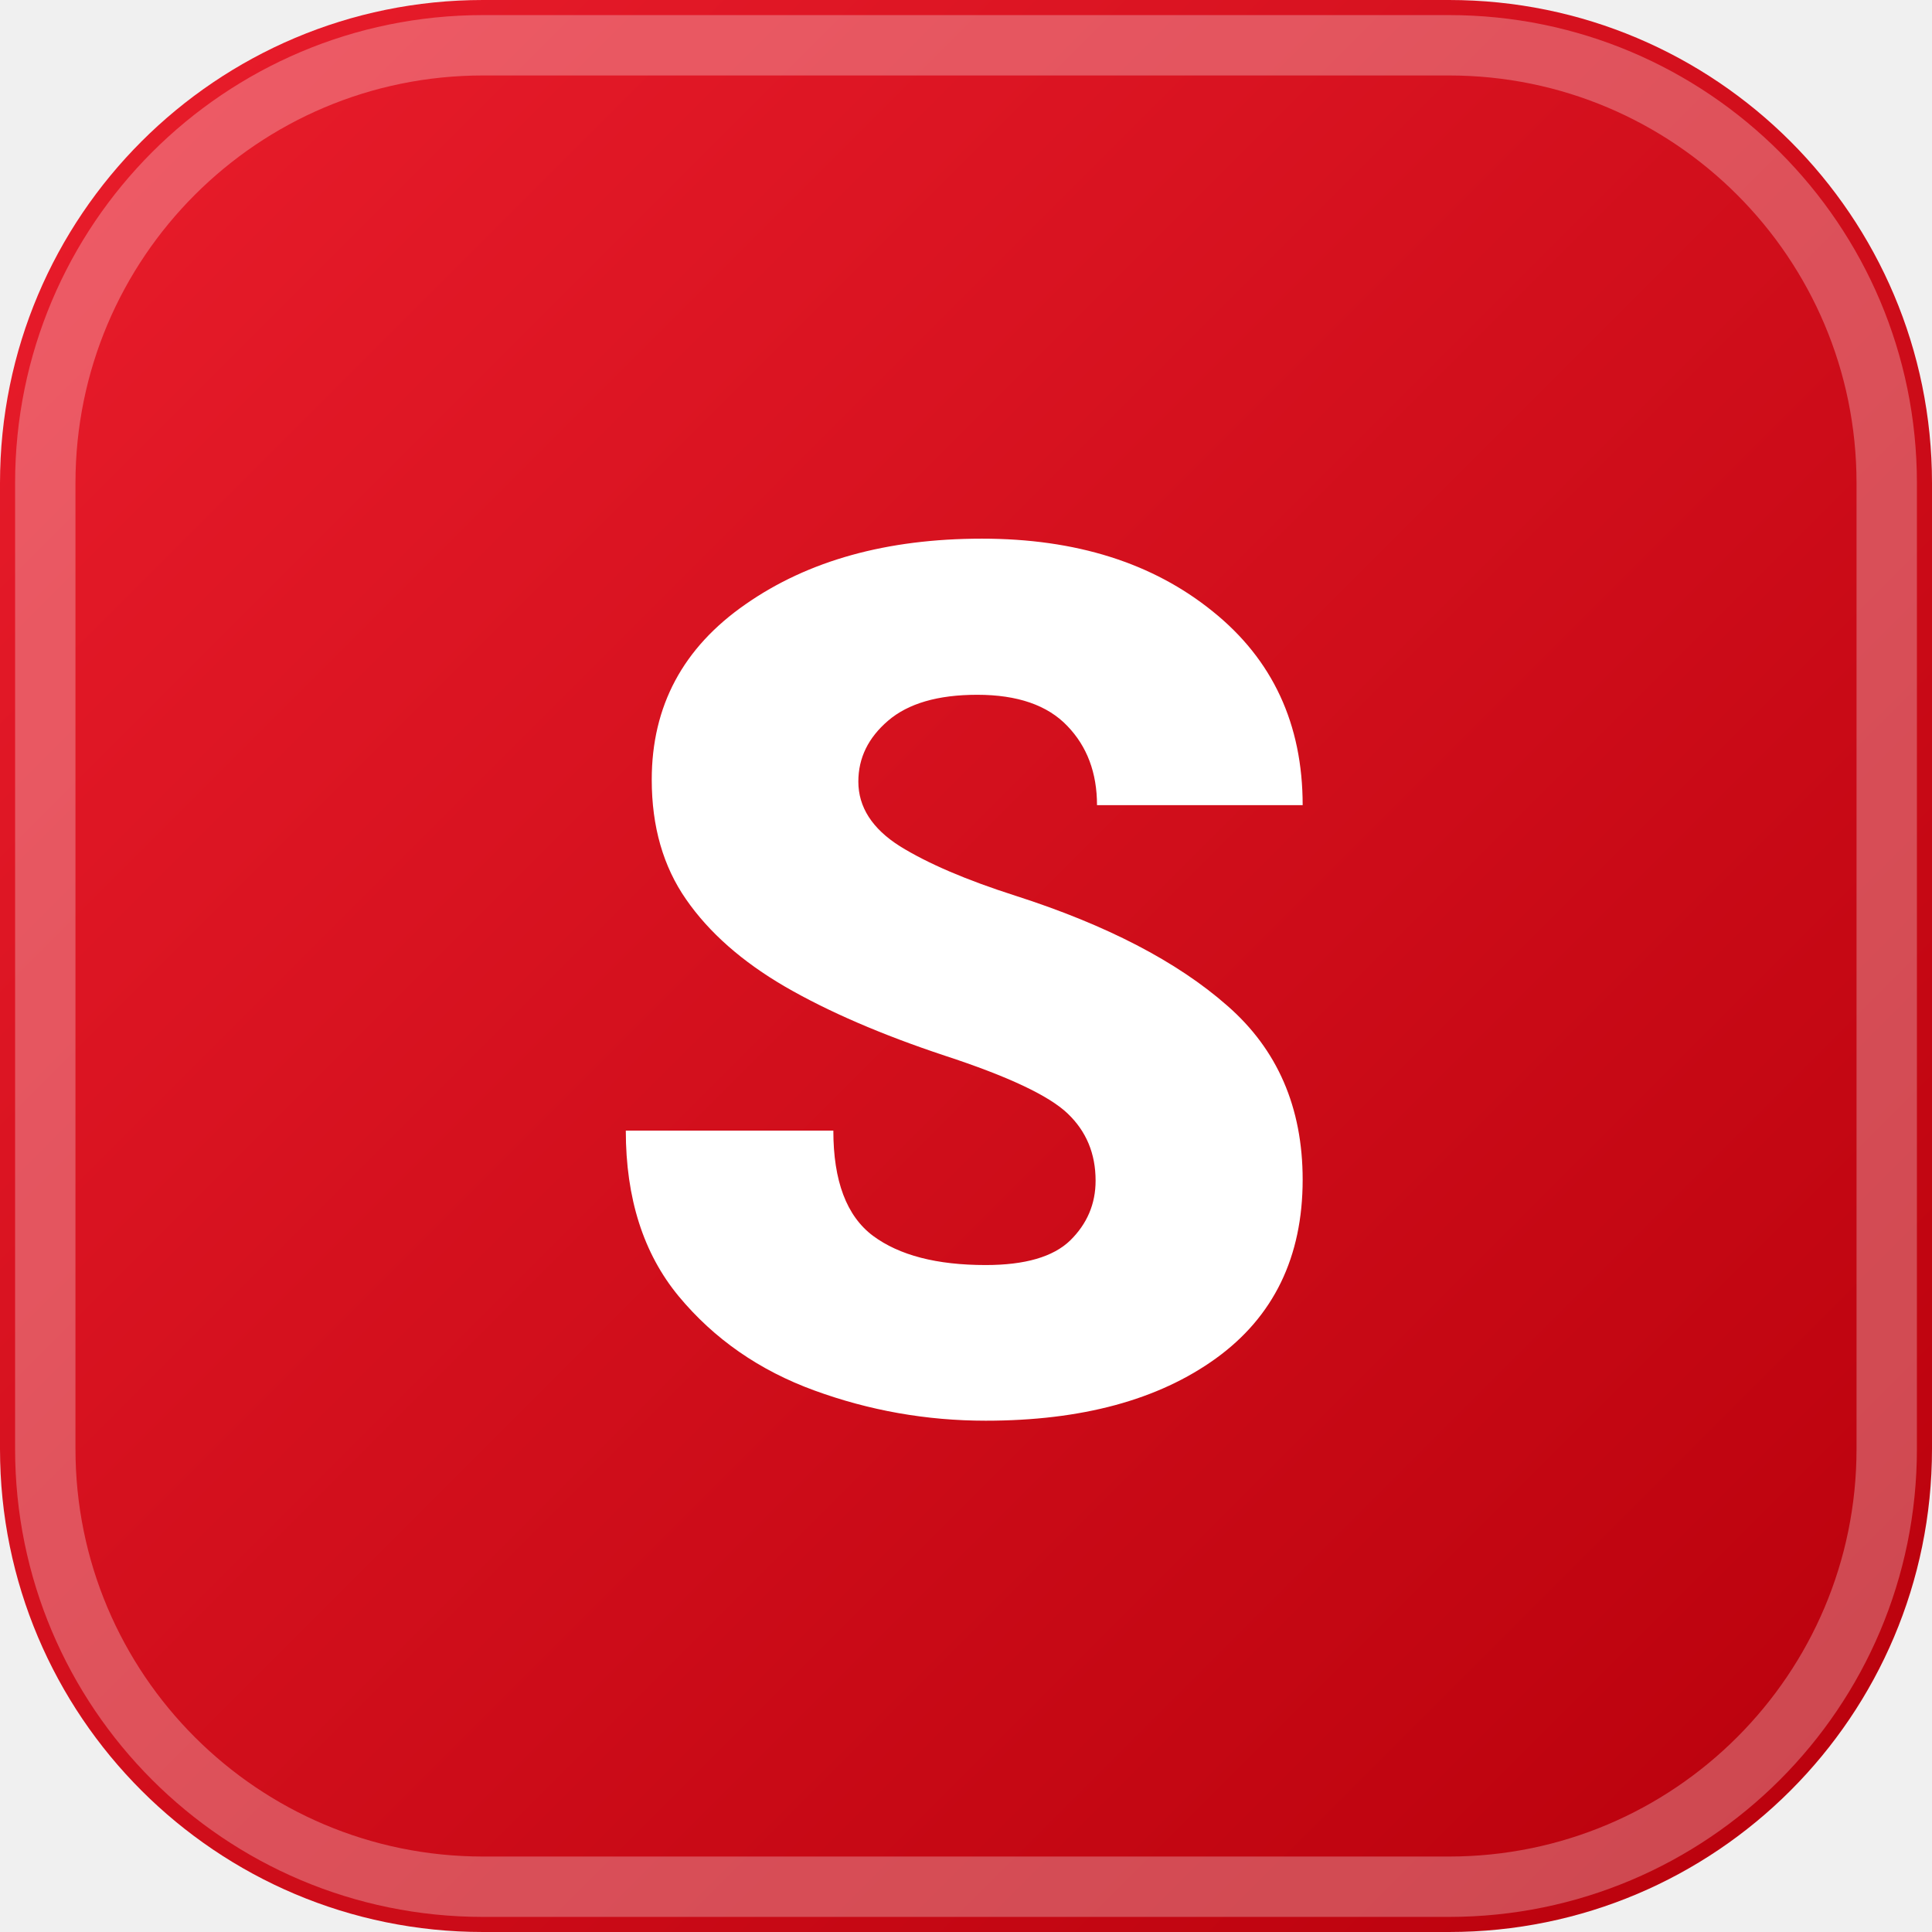
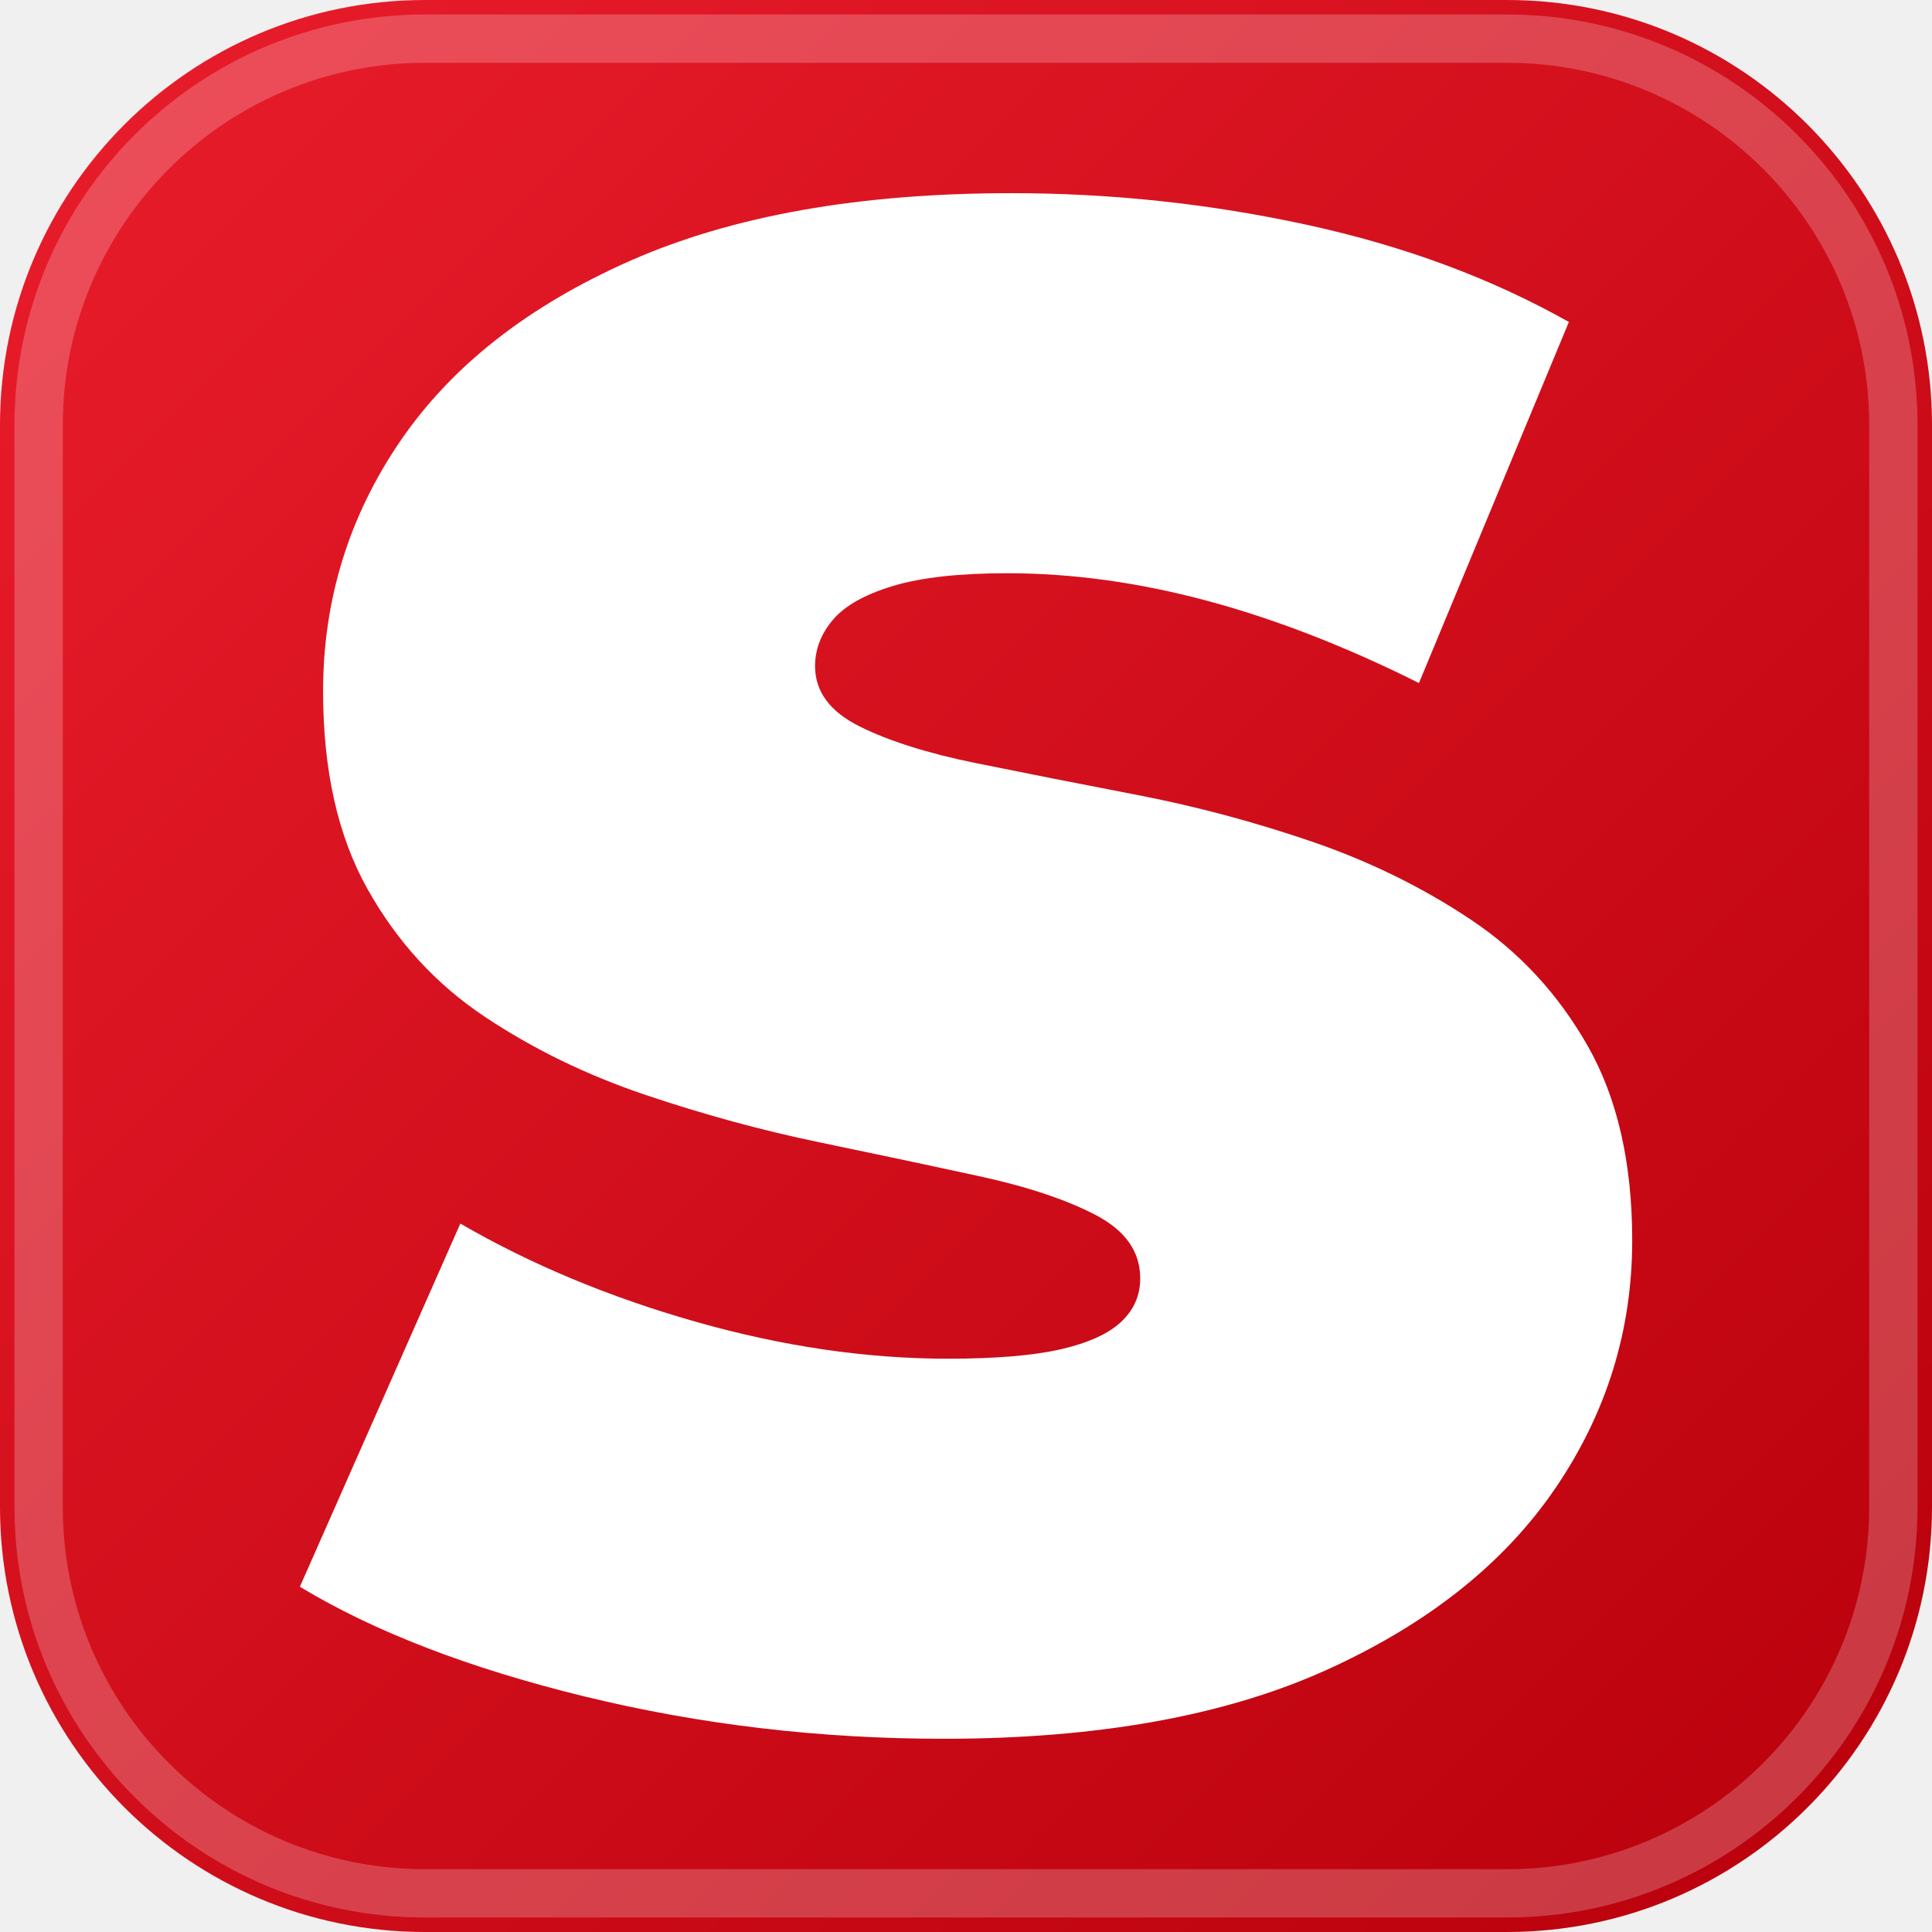
- <svg xmlns="http://www.w3.org/2000/svg" viewBox="0 0 64 64">
+ <svg xmlns="http://www.w3.org/2000/svg" viewBox="0 0 100 100">
  <defs>
    <linearGradient id="senaiRed" x1="0%" y1="0%" x2="100%" y2="100%">
      <stop offset="0%" stop-color="#ea1d2c" />
      <stop offset="100%" stop-color="#b8000b" />
    </linearGradient>
  </defs>
-   <rect width="64" height="64" rx="16" fill="url(#senaiRed)" />
-   <rect x="1.5" y="1.5" width="61" height="61" rx="14.5" fill="none" stroke="rgba(255,255,255,0.28)" stroke-width="2" />
-   <text x="32" y="33" font-family="system-ui, -apple-system, 'Segoe UI', Roboto, 'Helvetica Neue', Arial, sans-serif" font-weight="900" font-size="40" fill="#ffffff" text-anchor="middle" dominant-baseline="central">S</text>
+   <rect width="100" height="100" rx="22" fill="url(#senaiRed)" />
+   <rect x="2" y="2" width="96" height="96" rx="20" fill="none" stroke="rgba(255,255,255,0.22)" stroke-width="2.5" />
+   <g transform="translate(14.1, 88.25) scale(1.0929)">
+     <path d="M31.80 1.60Q23 1.60 14.80-0.40Q6.60-2.40 1.30-5.60L8.90-22.80Q13.90-19.90 20.05-18.15Q26.20-16.40 32-16.40Q35.40-16.40 37.35-16.85Q39.30-17.30 40.20-18.15Q41.10-19 41.10-20.20Q41.10-22.10 39-23.20Q36.90-24.30 33.45-25.05Q30-25.80 25.90-26.65Q21.80-27.50 17.65-28.90Q13.50-30.30 10.05-32.60Q6.60-34.90 4.50-38.65Q2.40-42.40 2.40-48Q2.40-54.50 6.05-59.85Q9.70-65.20 16.95-68.40Q24.20-71.60 35-71.60Q42.10-71.60 49-70.10Q55.90-68.60 61.40-65.50L54.30-48.40Q49.10-51 44.25-52.30Q39.40-53.60 34.80-53.60Q31.40-53.60 29.40-53Q27.40-52.40 26.55-51.40Q25.70-50.40 25.70-49.20Q25.70-47.40 27.80-46.35Q29.90-45.30 33.35-44.60Q36.80-43.90 40.95-43.10Q45.10-42.30 49.20-40.90Q53.30-39.50 56.75-37.20Q60.20-34.90 62.30-31.20Q64.40-27.50 64.40-22Q64.40-15.60 60.75-10.25Q57.10-4.90 49.90-1.65Q42.70 1.60 31.80 1.60" fill="#ffffff" />
+   </g>
</svg>
